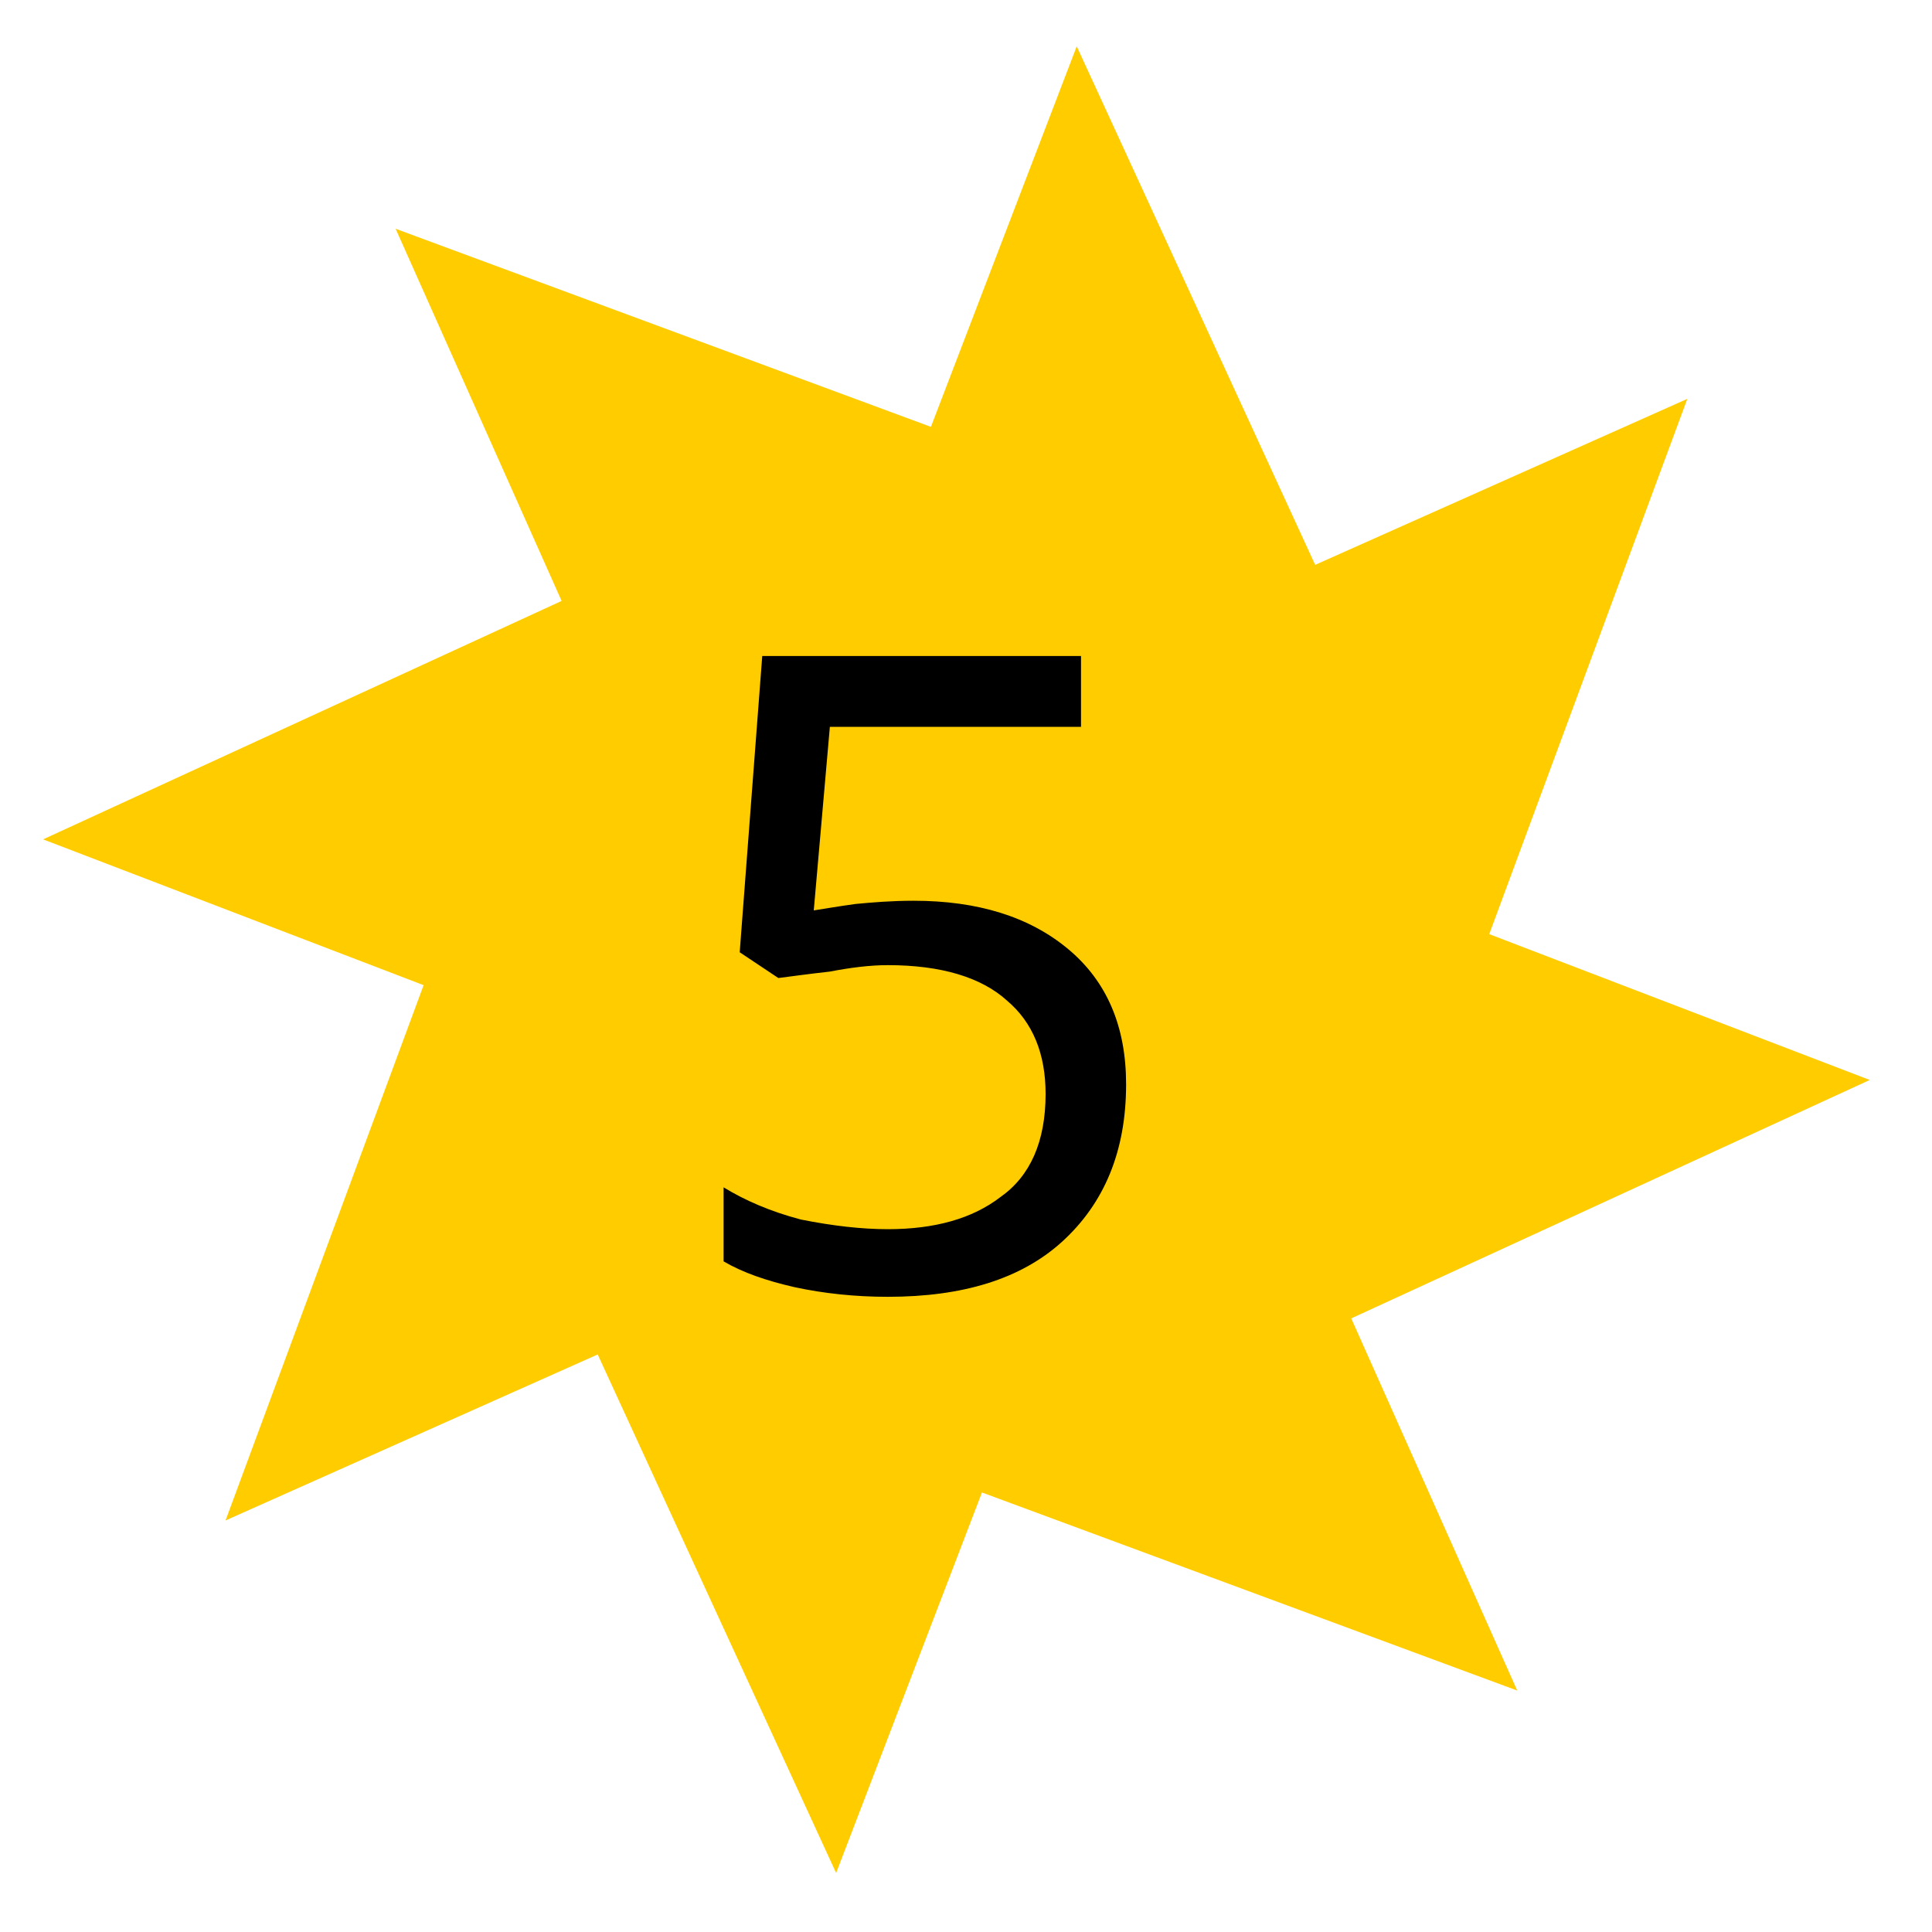
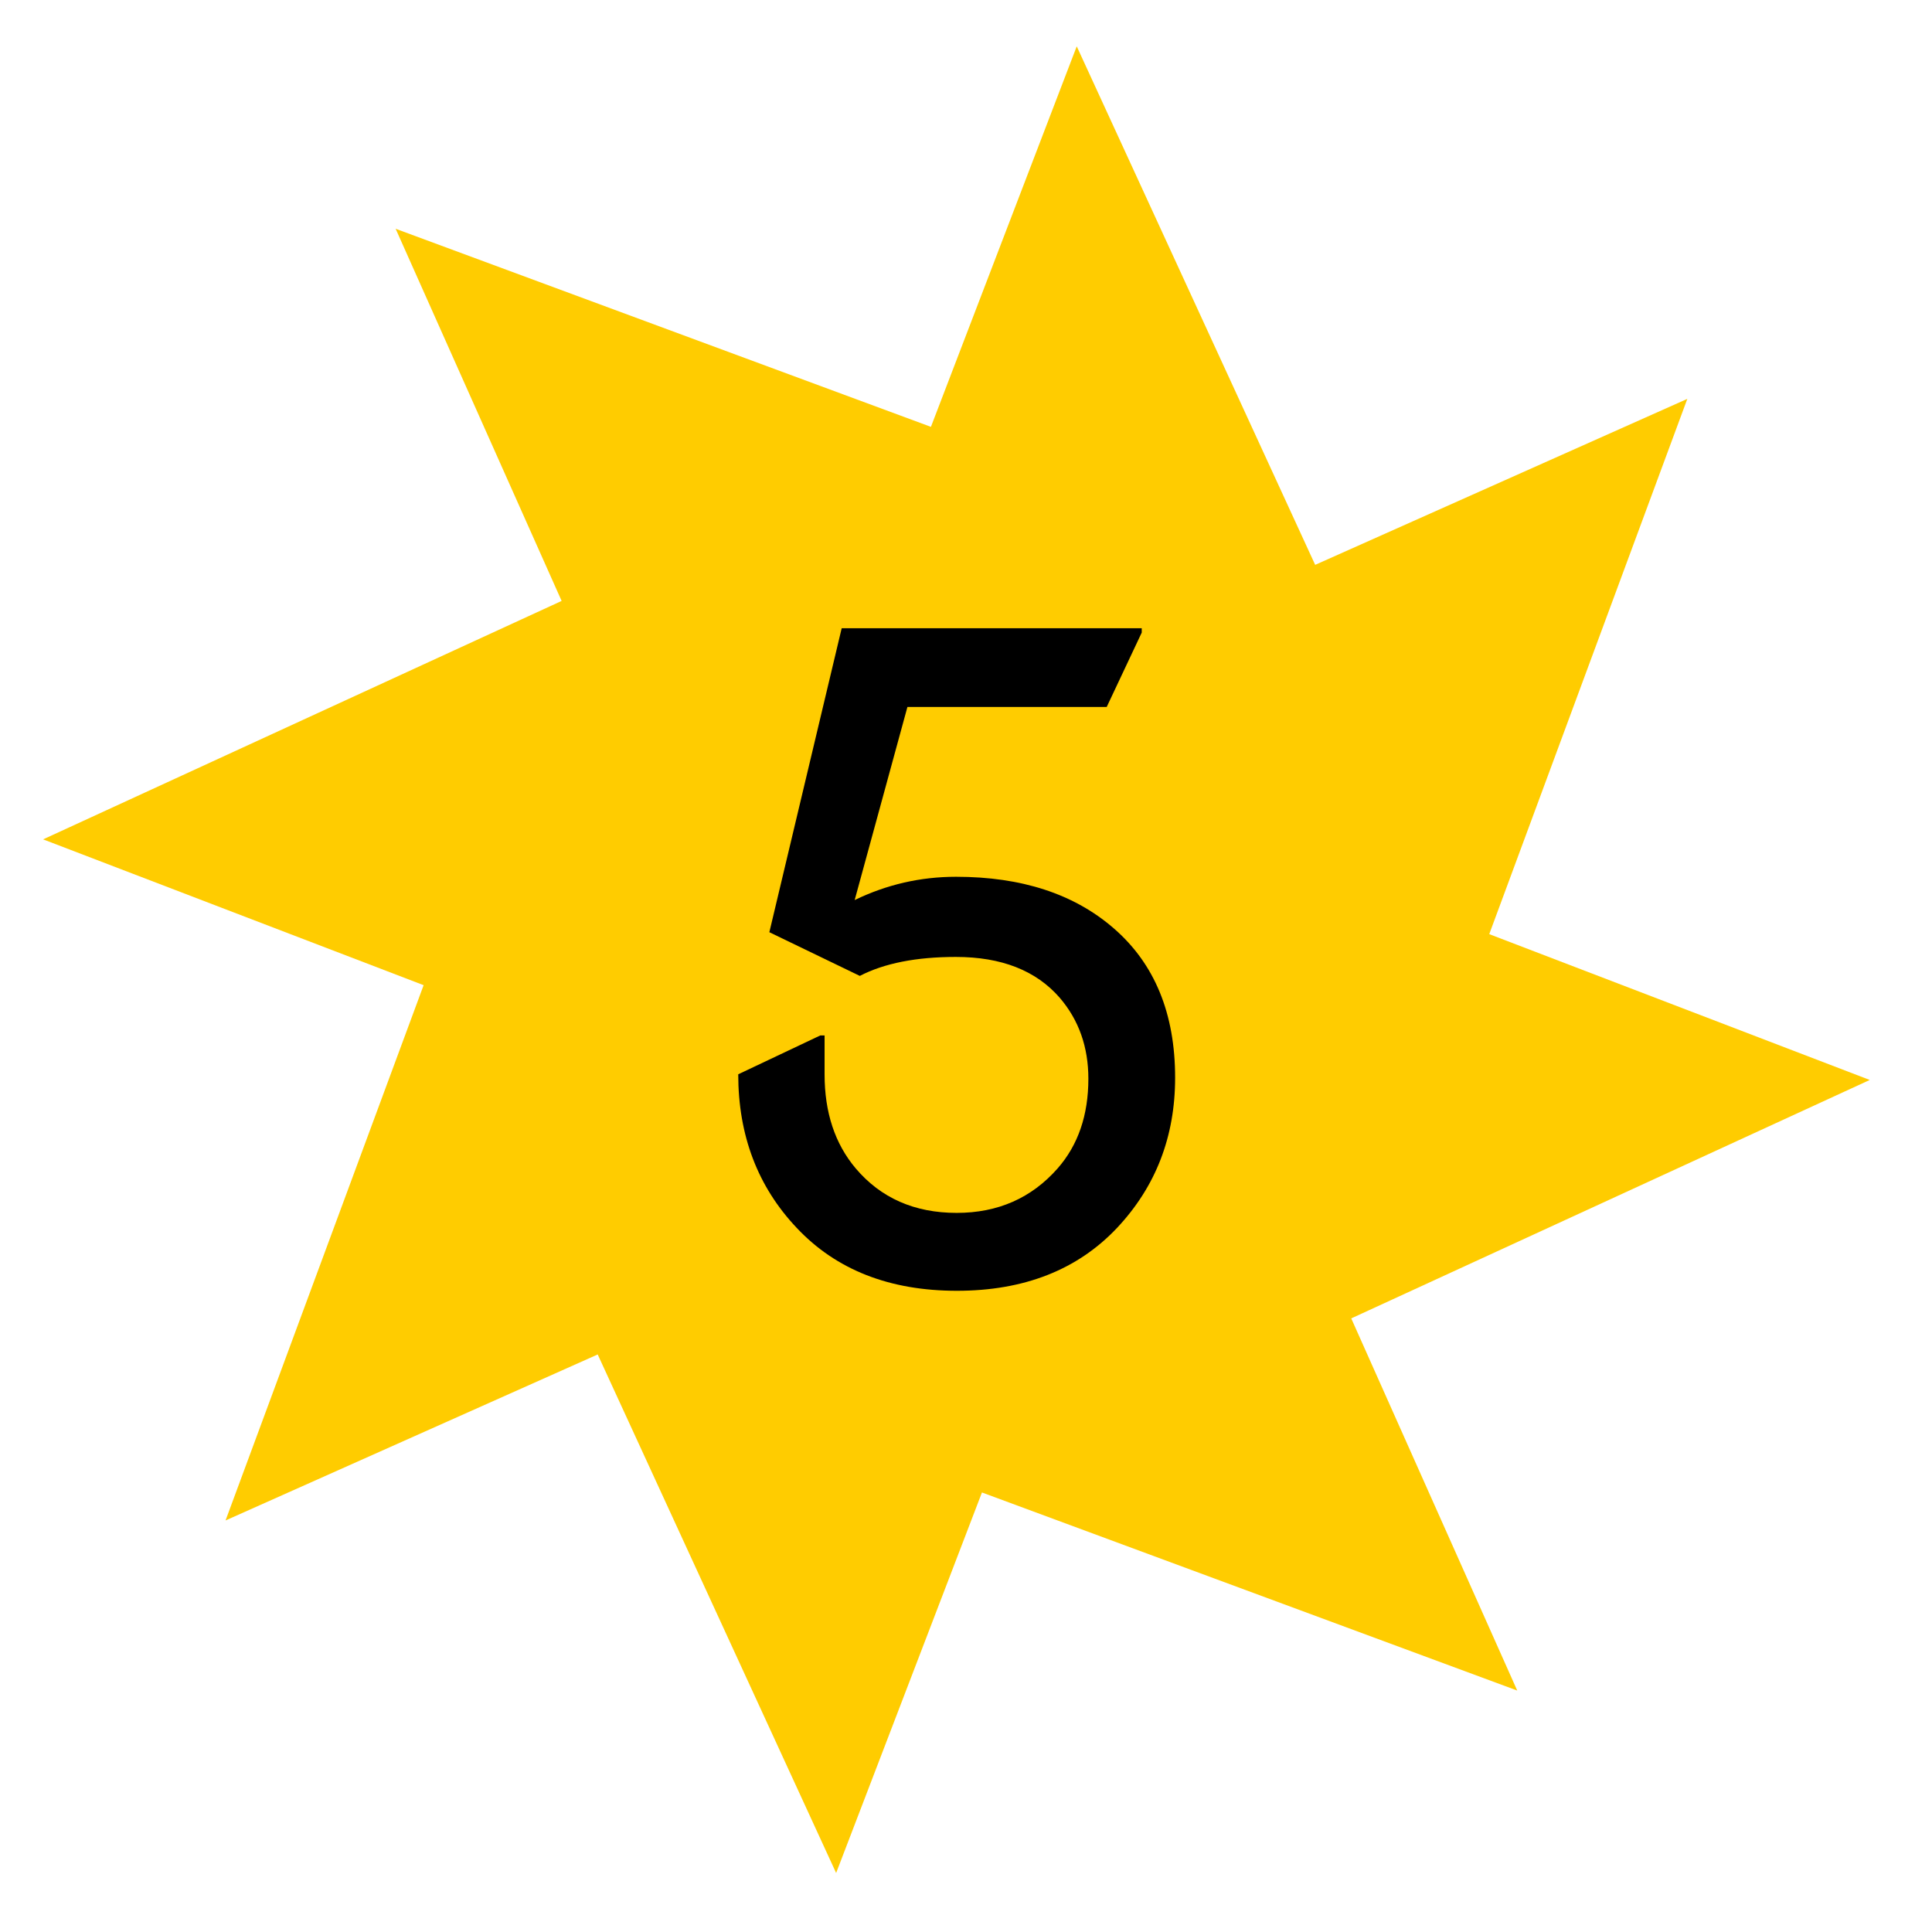
<svg xmlns="http://www.w3.org/2000/svg" width="9.375mm" height="9.375mm" viewBox="0 0 9.375 9.375" version="1.1" id="svg9630">
  <defs id="defs9627" />
  <g id="layer1" transform="translate(-94.86373,-83.94947)">
    <g id="g2700">
      <rect y="83.949" x="94.864" height="9.375" width="9.375" id="rect3798" style="fill:none;stroke-width:0.265" />
      <g id="g2693">
        <path transform="matrix(0.2915935,0.06201993,-0.06201993,0.2915935,100.5249,29.05109)" id="path3800" style="fill:#ffcc00;fill-opacity:1;stroke:none;stroke-width:2.087;stroke-linejoin:round;stroke-miterlimit:4;stroke-dasharray:none;stroke-opacity:1" d="m 45.714,200.487 3.903,5.363 -9.193,-1.341 -1.033,6.552 -5.552,-7.448 -5.363,3.903 1.341,-9.193 -6.552,-1.033 7.448,-5.552 -3.903,-5.363 9.193,1.341 1.033,-6.552 5.552,7.448 5.363,-3.903 -1.341,9.193 6.552,1.033 z" />
-         <text xml:space="preserve" style="font-style:normal;font-variant:normal;font-weight:normal;font-stretch:normal;font-size:4.303px;line-height:1.25;font-family:'Nova Square';-inkscape-font-specification:'Nova Square, Normal';font-variant-ligatures:normal;font-variant-caps:normal;font-variant-numeric:normal;font-variant-east-asian:normal;letter-spacing:0px;word-spacing:0px;fill:#000000;fill-opacity:1;stroke:none;stroke-width:0.265" x="98.108" y="90.193" id="text2042">
-           <tspan id="tspan2040" style="font-style:normal;font-variant:normal;font-weight:normal;font-stretch:normal;font-size:4.303px;font-family:'Nova Square';-inkscape-font-specification:'Nova Square, Normal';font-variant-ligatures:normal;font-variant-caps:normal;font-variant-numeric:normal;font-variant-east-asian:normal;stroke-width:0.265" x="98.108" y="90.193">5</tspan>
-         </text>
+         <path style="font-size:4.303px;line-height:1.25;font-family:'Nova Round';-inkscape-font-specification:'Nova Round, Normal';letter-spacing:0px;word-spacing:0px;stroke-width:0.265" d="m 98.445,89.163 q 0,0 0.399,-0.189 h 0.021 v 0.189 q 0,0.277 0.151,0.456 0.183,0.216 0.49,0.216 0.3,0 0.49,-0.216 0.149,-0.17 0.149,-0.435 0,-0.231 -0.139,-0.393 -0.172,-0.198 -0.504,-0.198 -0.288,0 -0.466,0.092 l -0.439,-0.212 0.351,-1.475 h 1.456 v 0.021 l -0.17,0.361 h -0.967 l -0.256,0.937 q 0.233,-0.113 0.492,-0.113 0.477,0 0.765,0.25 0.298,0.258 0.298,0.725 0,0.429 -0.282,0.729 -0.288,0.305 -0.777,0.305 -0.49,0 -0.777,-0.305 -0.284,-0.3 -0.284,-0.746 z" id="text2042" aria-label="5" />
      </g>
    </g>
  </g>
</svg>
